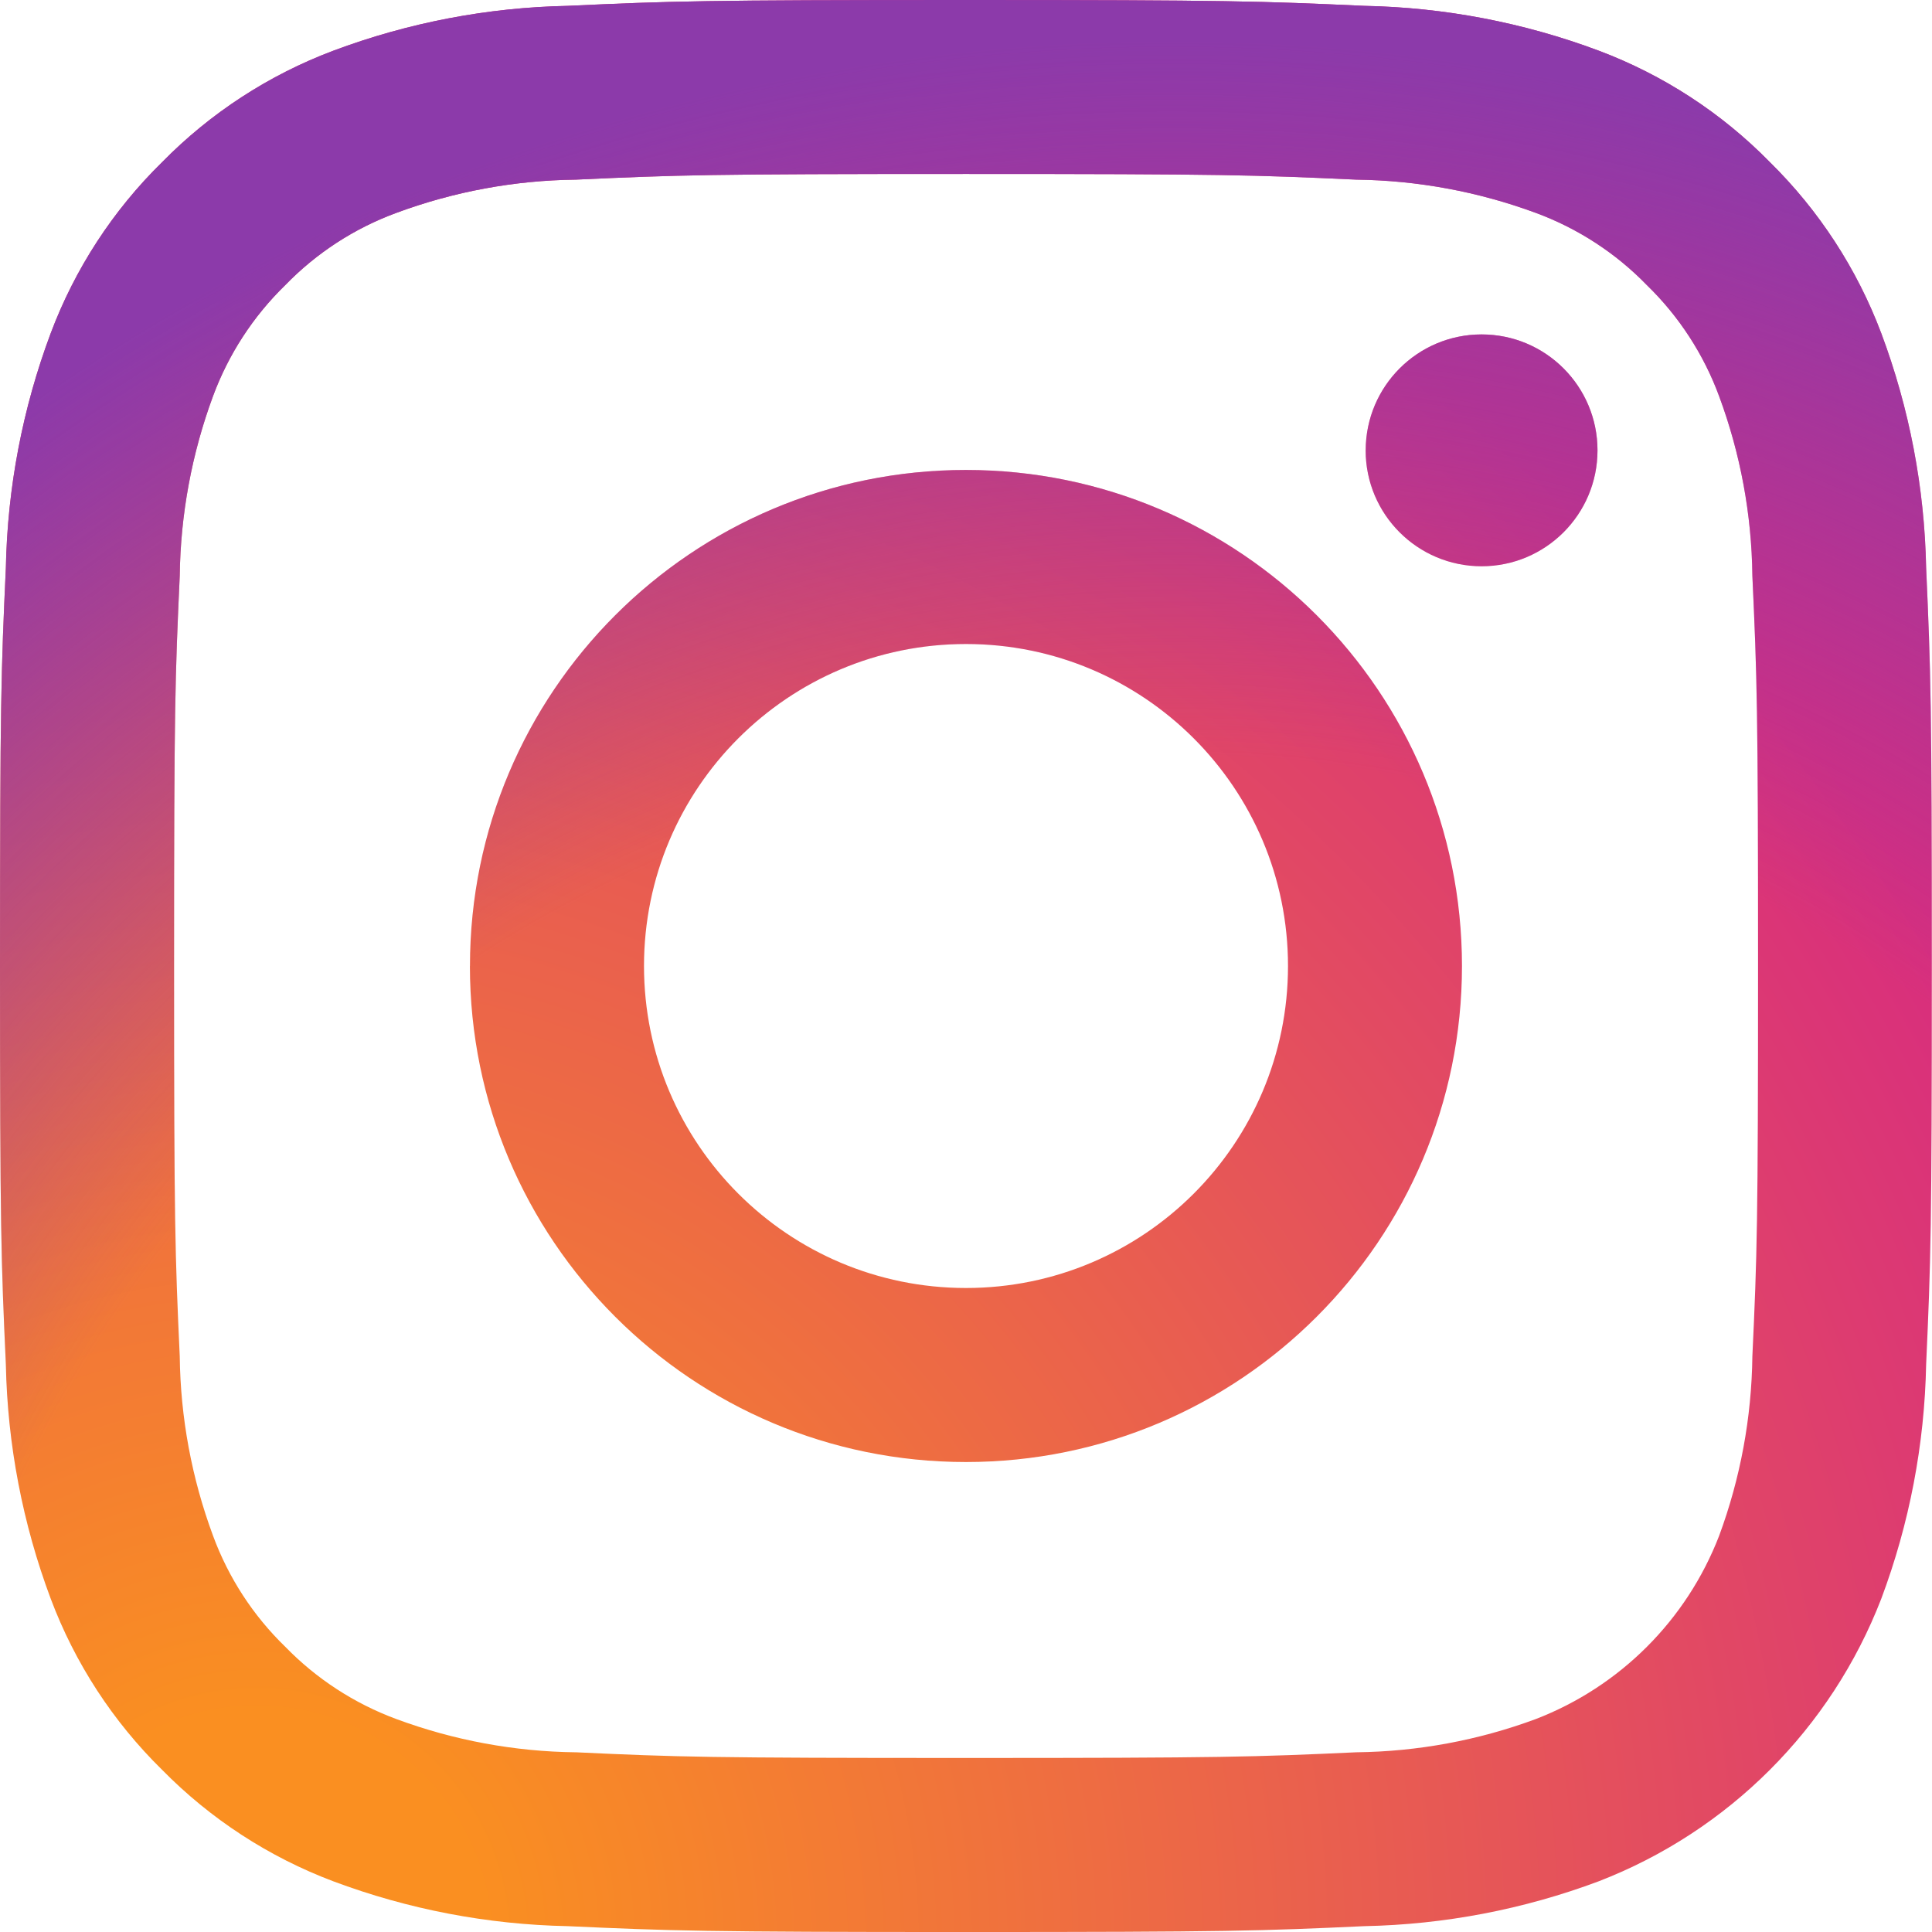
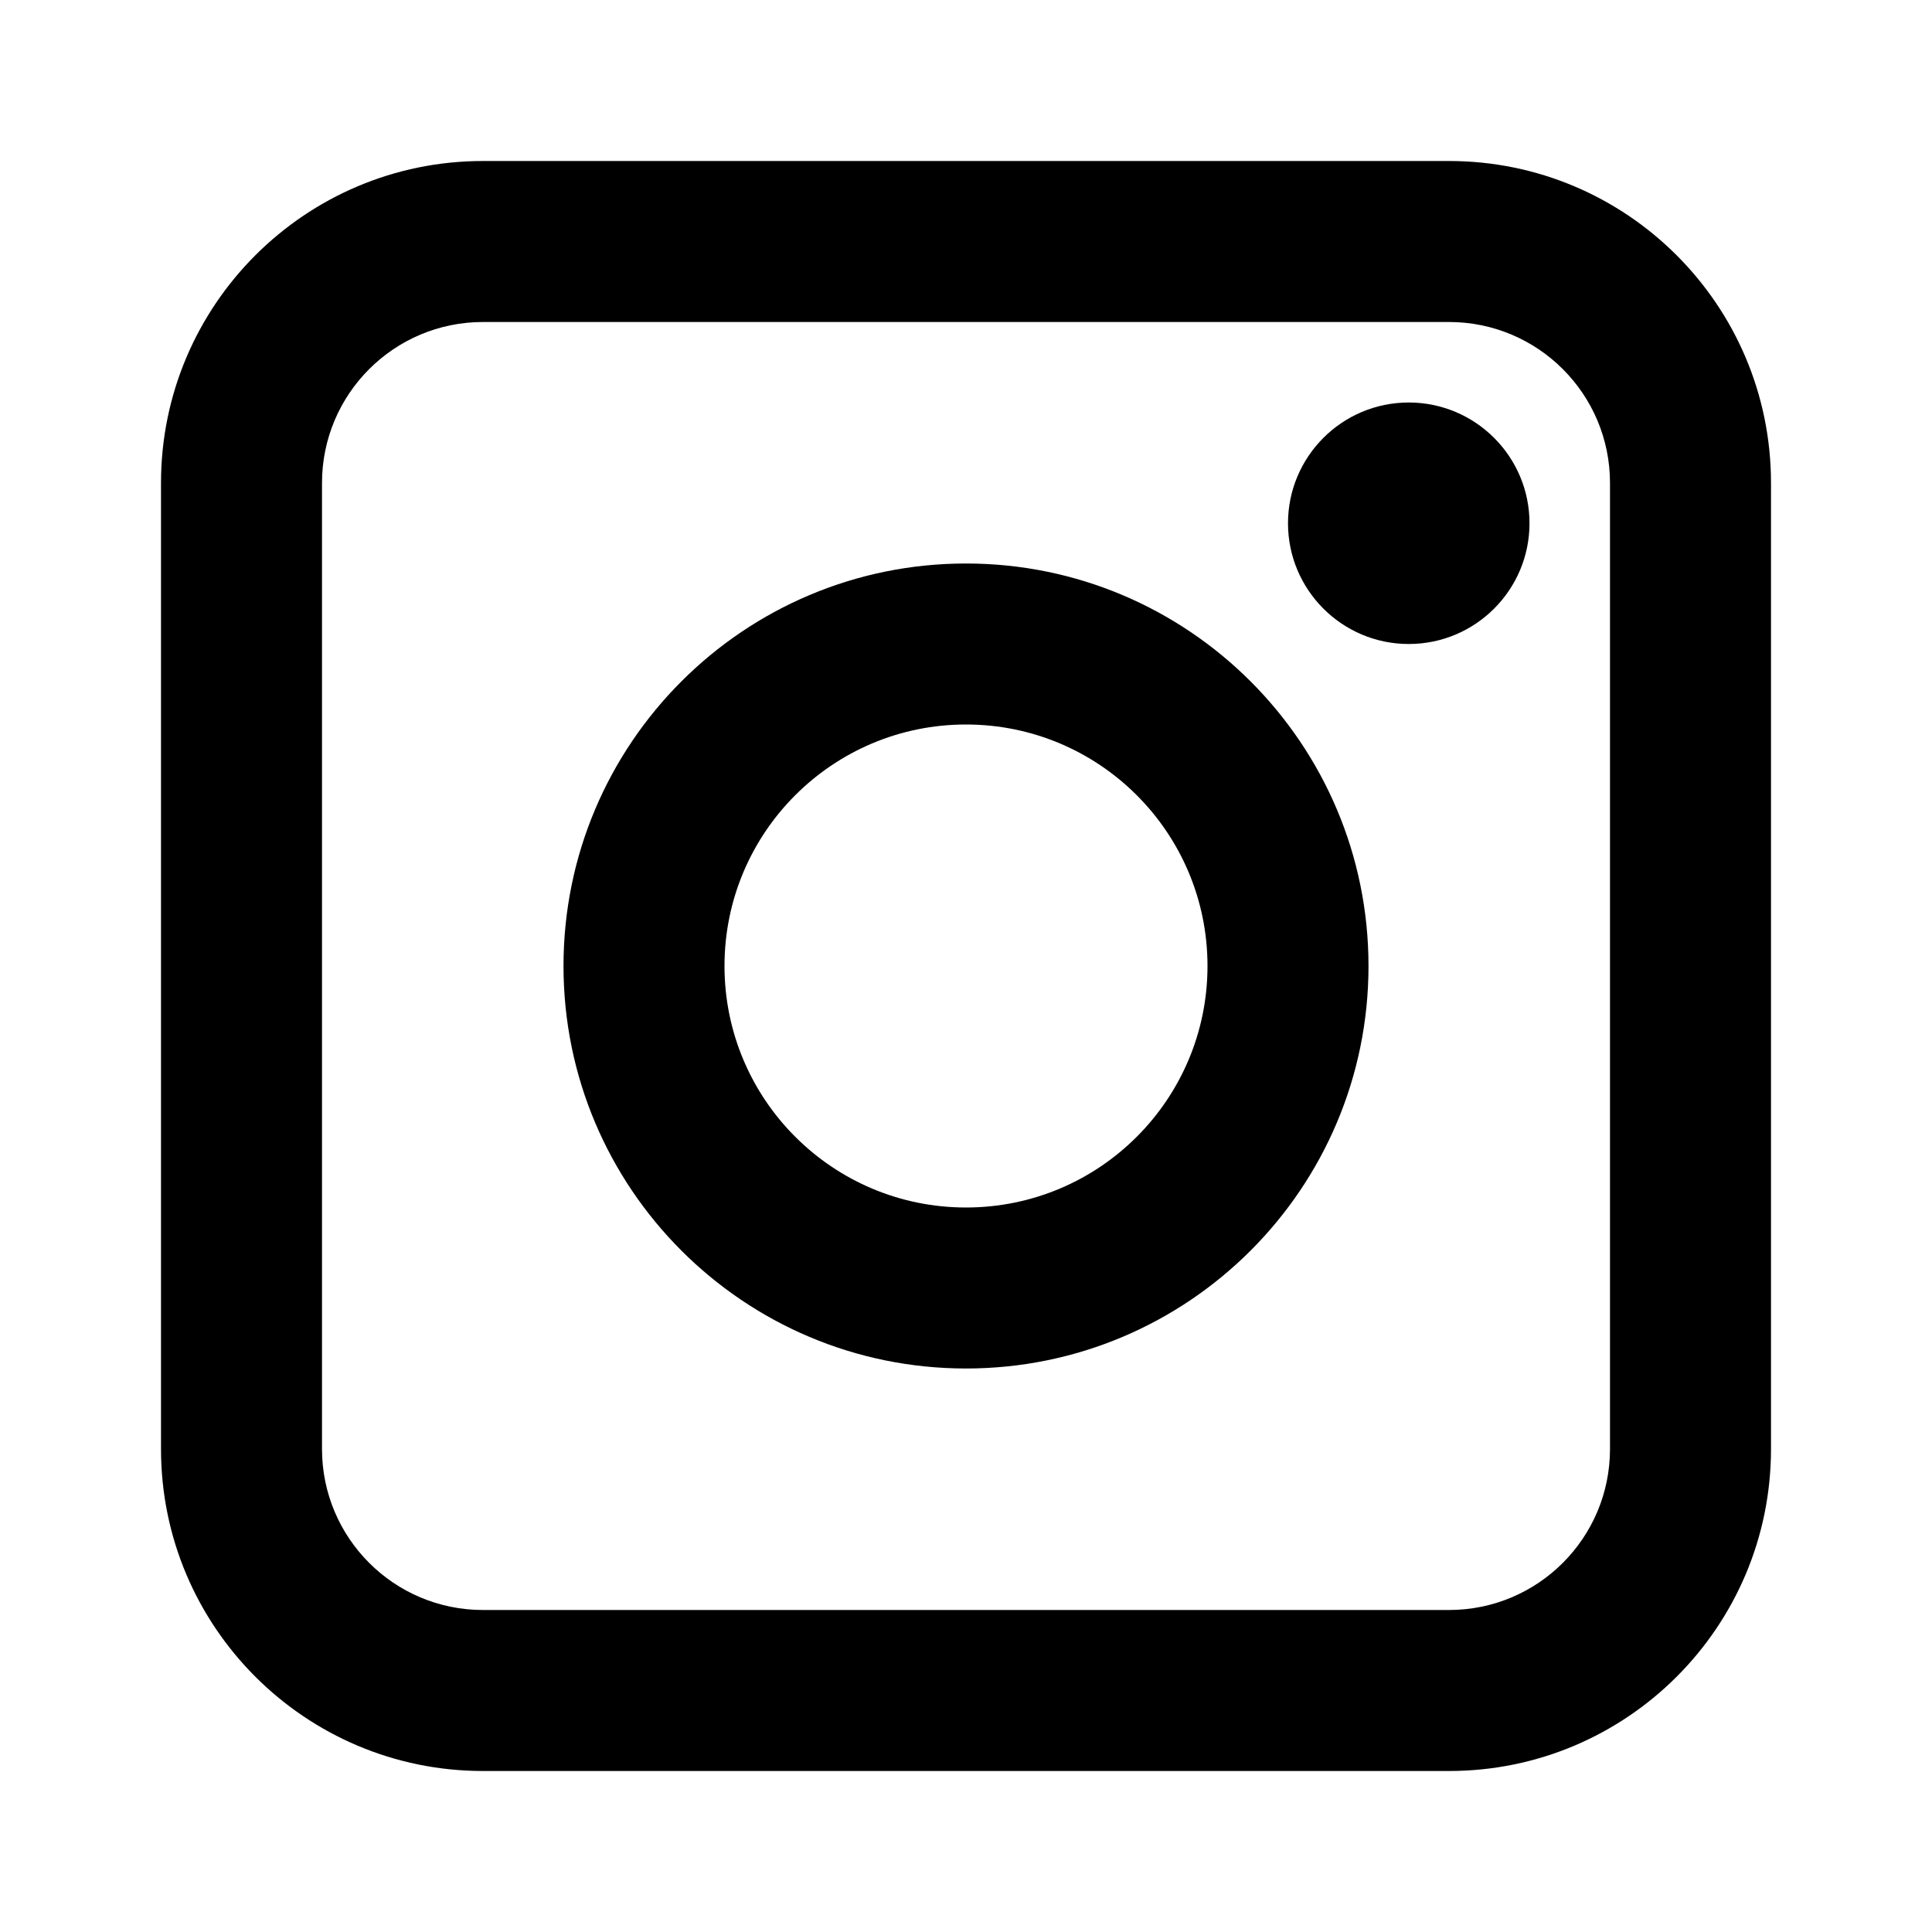
- <svg xmlns="http://www.w3.org/2000/svg" width="101.996" height="102" viewBox="0 0 101.996 102" id="instagram">
-   <defs>
-     <radialGradient id="a" cx="13.551" cy="102.482" r="133.147" gradientUnits="userSpaceOnUse">
-       <stop offset=".09" stop-color="#fa8f21" />
-       <stop offset=".78" stop-color="#d82d7e" />
-     </radialGradient>
-     <radialGradient id="b" cx="61.859" cy="107.051" r="104.938" gradientUnits="userSpaceOnUse">
-       <stop offset=".64" stop-color="#8c3aaa" stop-opacity="0" />
-       <stop offset="1" stop-color="#8c3aaa" />
-     </radialGradient>
-   </defs>
-   <path fill="url(#a)" d="M34,51A17,17,0,1,1,51,68,17,17,0,0,1,34,51m-9.191,0A26.188,26.188,0,1,0,51,24.812,26.187,26.187,0,0,0,24.812,51M72.1,23.774a6.12,6.12,0,1,0,6.122-6.118h0a6.123,6.123,0,0,0-6.12,6.118M30.4,92.513a28.187,28.187,0,0,1-9.471-1.754,15.85,15.85,0,0,1-5.866-3.815,15.735,15.735,0,0,1-3.815-5.862A28.161,28.161,0,0,1,9.49,71.611c-.247-5.376-.3-6.991-.3-20.61s.053-15.23.3-20.61a28.374,28.374,0,0,1,1.754-9.471,15.85,15.85,0,0,1,3.815-5.866,15.718,15.718,0,0,1,5.866-3.815A28.161,28.161,0,0,1,30.4,9.484c5.376-.247,6.991-.3,20.6-.3s15.23.053,20.61.3a28.373,28.373,0,0,1,9.471,1.754,15.8,15.8,0,0,1,5.866,3.815,15.8,15.8,0,0,1,3.815,5.866,28.162,28.162,0,0,1,1.754,9.471c.247,5.38.3,6.991.3,20.61s-.049,15.23-.3,20.61a28.294,28.294,0,0,1-1.754,9.471,16.886,16.886,0,0,1-9.681,9.677,28.161,28.161,0,0,1-9.471,1.754c-5.376.247-6.991.3-20.61.3s-15.23-.049-20.6-.3M29.974.309A37.4,37.4,0,0,0,17.595,2.678,25.015,25.015,0,0,0,8.56,8.56a24.918,24.918,0,0,0-5.883,9.034A37.407,37.407,0,0,0,.309,29.974C.058,35.412,0,37.15,0,51S.058,66.588.309,72.026A37.405,37.405,0,0,0,2.678,84.405,24.931,24.931,0,0,0,8.56,93.44a25.076,25.076,0,0,0,9.034,5.883,37.43,37.43,0,0,0,12.379,2.369c5.441.247,7.176.309,21.026.309s15.588-.058,21.026-.309a37.405,37.405,0,0,0,12.379-2.369A26.075,26.075,0,0,0,99.322,84.405a37.3,37.3,0,0,0,2.369-12.379c.247-5.442.3-7.176.3-21.026s-.058-15.588-.3-21.026a37.394,37.394,0,0,0-2.369-12.379A25.08,25.08,0,0,0,93.44,8.56a24.955,24.955,0,0,0-9.03-5.883A37.347,37.347,0,0,0,72.03.309C66.593.062,64.854,0,51,0s-15.59.058-21.03.309" data-name="Path 14" />
-   <path fill="url(#b)" d="M34,51A17,17,0,1,1,51,68,17,17,0,0,1,34,51m-9.191,0A26.188,26.188,0,1,0,51,24.812,26.187,26.187,0,0,0,24.812,51M72.1,23.774a6.12,6.12,0,1,0,6.122-6.118h0a6.123,6.123,0,0,0-6.12,6.118M30.4,92.513a28.187,28.187,0,0,1-9.471-1.754,15.85,15.85,0,0,1-5.866-3.815,15.735,15.735,0,0,1-3.815-5.862A28.161,28.161,0,0,1,9.49,71.611c-.247-5.376-.3-6.991-.3-20.61s.053-15.23.3-20.61a28.374,28.374,0,0,1,1.754-9.471,15.85,15.85,0,0,1,3.815-5.866,15.718,15.718,0,0,1,5.866-3.815A28.161,28.161,0,0,1,30.4,9.484c5.376-.247,6.991-.3,20.6-.3s15.23.053,20.61.3a28.373,28.373,0,0,1,9.471,1.754,15.8,15.8,0,0,1,5.866,3.815,15.8,15.8,0,0,1,3.815,5.866,28.162,28.162,0,0,1,1.754,9.471c.247,5.38.3,6.991.3,20.61s-.049,15.23-.3,20.61a28.294,28.294,0,0,1-1.754,9.471,16.886,16.886,0,0,1-9.681,9.677,28.161,28.161,0,0,1-9.471,1.754c-5.376.247-6.991.3-20.61.3s-15.23-.049-20.6-.3M29.974.309A37.4,37.4,0,0,0,17.595,2.678,25.015,25.015,0,0,0,8.56,8.56a24.918,24.918,0,0,0-5.883,9.034A37.407,37.407,0,0,0,.309,29.974C.058,35.412,0,37.15,0,51S.058,66.588.309,72.026A37.405,37.405,0,0,0,2.678,84.405,24.931,24.931,0,0,0,8.56,93.44a25.076,25.076,0,0,0,9.034,5.883,37.43,37.43,0,0,0,12.379,2.369c5.441.247,7.176.309,21.026.309s15.588-.058,21.026-.309a37.405,37.405,0,0,0,12.379-2.369A26.075,26.075,0,0,0,99.322,84.405a37.3,37.3,0,0,0,2.369-12.379c.247-5.442.3-7.176.3-21.026s-.058-15.588-.3-21.026a37.394,37.394,0,0,0-2.369-12.379A25.08,25.08,0,0,0,93.44,8.56a24.955,24.955,0,0,0-9.03-5.883A37.347,37.347,0,0,0,72.03.309C66.593.062,64.854,0,51,0s-15.59.058-21.03.309" data-name="Path 15" />
+ <svg xmlns="http://www.w3.org/2000/svg" width="800px" height="800px" viewBox="0 0 24 24" fill="none">
+   <path fill-rule="evenodd" clip-rule="evenodd" d="M2 6C2 3.791 3.791 2 6 2H18C20.209 2 22 3.791 22 6V18C22 20.209 20.209 22 18 22H6C3.791 22 2 20.209 2 18V6ZM6 4C4.895 4 4 4.895 4 6V18C4 19.105 4.895 20 6 20H18C19.105 20 20 19.105 20 18V6C20 4.895 19.105 4 18 4H6ZM12 9C10.343 9 9 10.343 9 12C9 13.657 10.343 15 12 15C13.657 15 15 13.657 15 12C15 10.343 13.657 9 12 9ZM7 12C7 9.239 9.239 7 12 7C14.761 7 17 9.239 17 12C17 14.761 14.761 17 12 17C9.239 17 7 14.761 7 12ZM17.5 8C18.328 8 19 7.328 19 6.5C19 5.672 18.328 5 17.5 5C16.672 5 16 5.672 16 6.5C16 7.328 16.672 8 17.5 8Z" fill="#000000" />
</svg>
